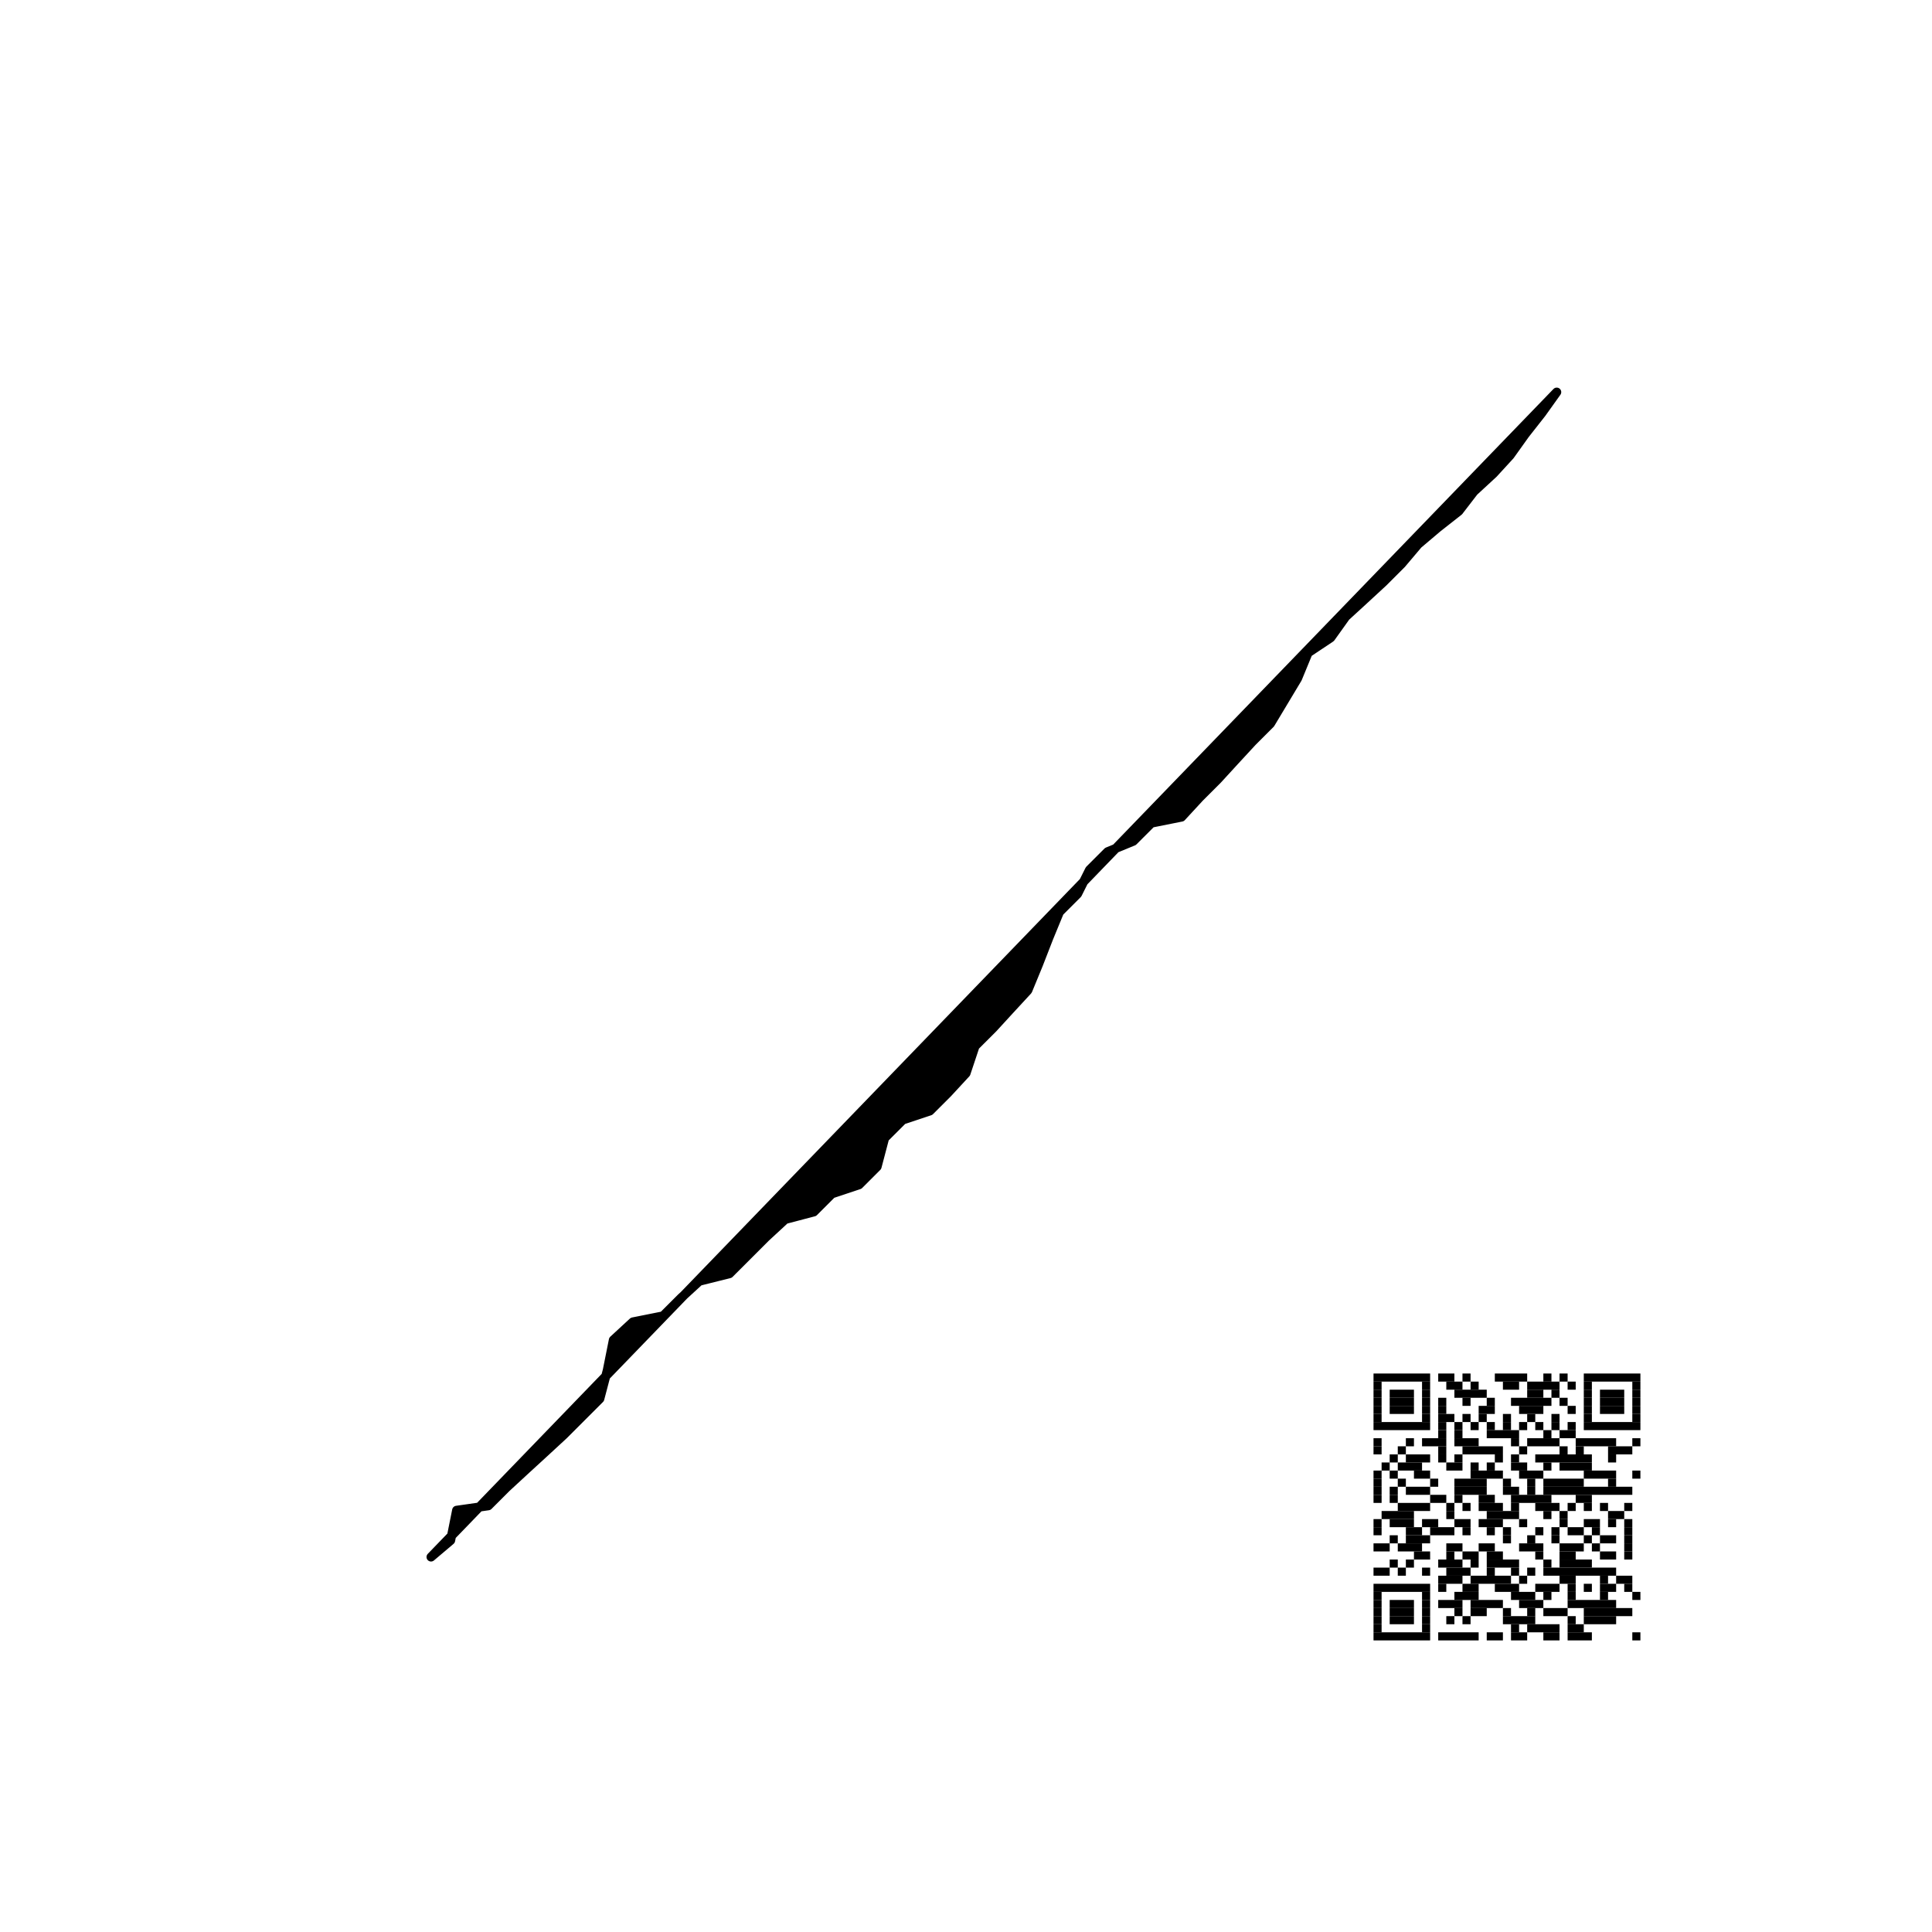
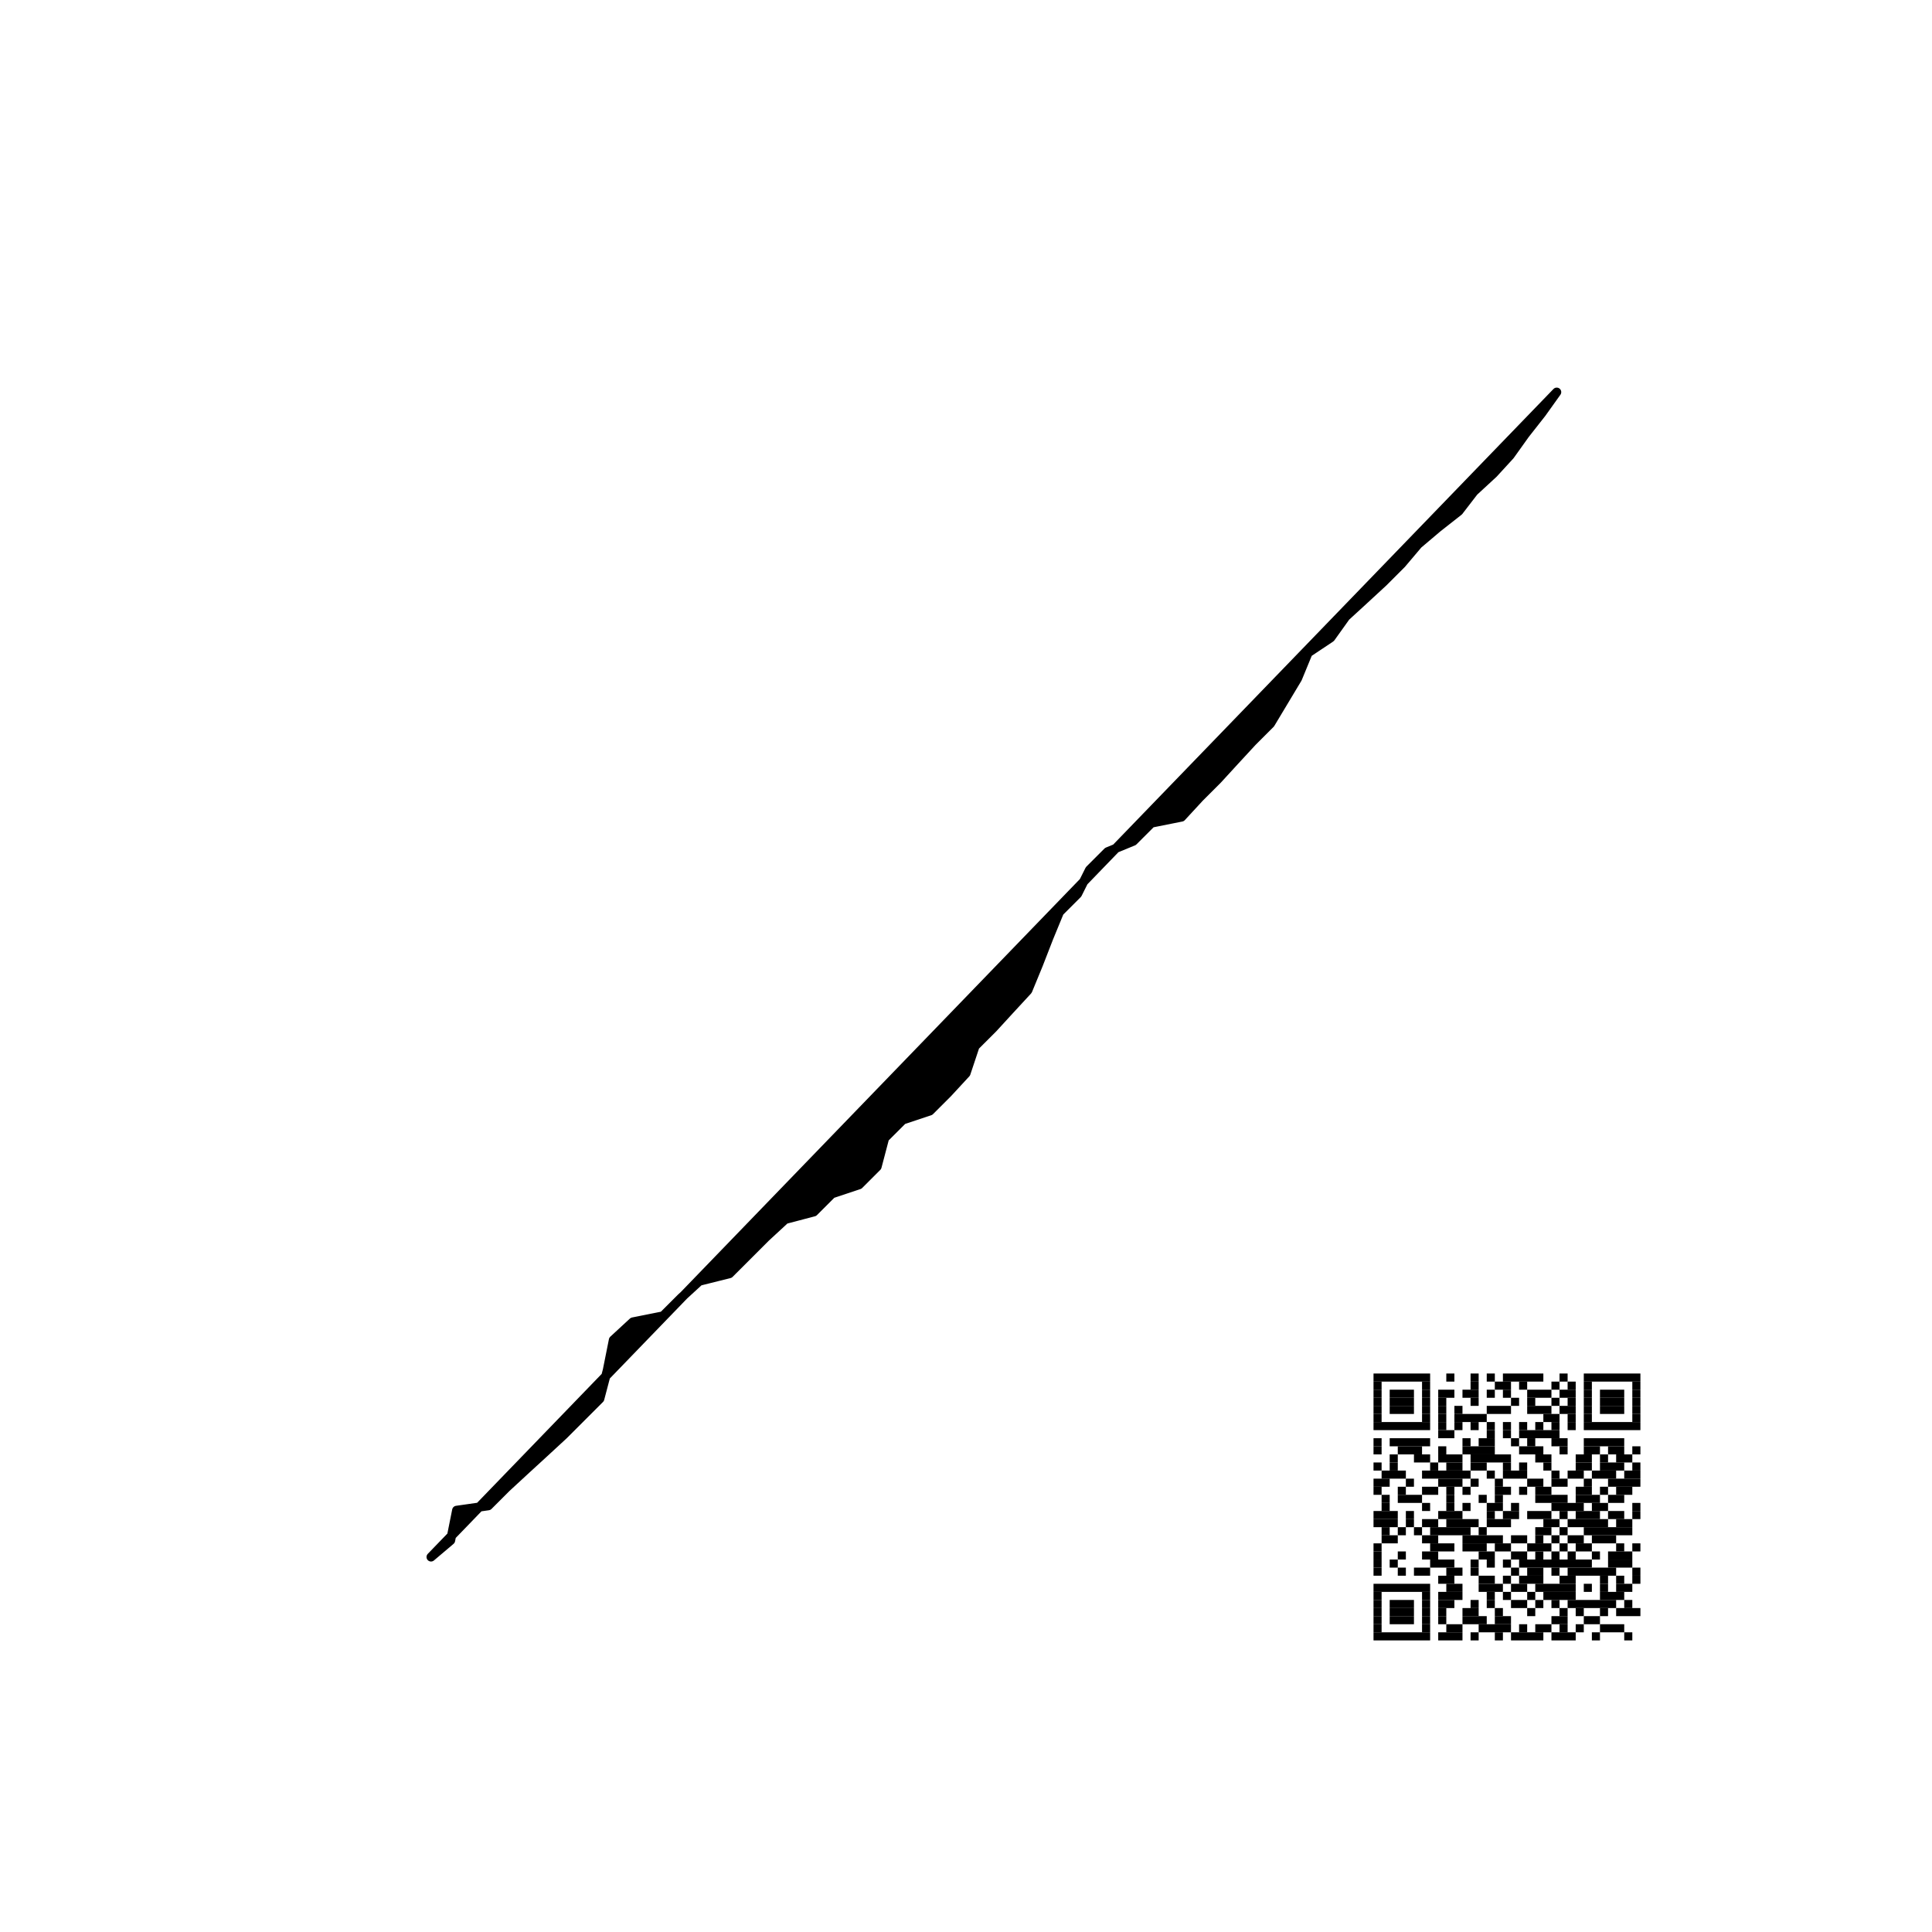
<svg xmlns="http://www.w3.org/2000/svg" viewBox="0 0 1000 1000" width="1000" height="1000">
  <g transform="translate(110 100) scale(780.0 780.0) translate(-0.0 -0.0)">
    <path d="M 0.145 0.905 L 0.158 0.894 L 0.162 0.874 L 0.183 0.871 L 0.195 0.859 L 0.208 0.847 L 0.22 0.836 L 0.233 0.824 L 0.245 0.812 L 0.257 0.8 L 0.262 0.781 L 0.266 0.761 L 0.279 0.749 L 0.299 0.745 L 0.311 0.733 L 0.323 0.722 L 0.343 0.717 L 0.355 0.705 L 0.367 0.693 L 0.38 0.681 L 0.399 0.676 L 0.411 0.664 L 0.429 0.658 L 0.441 0.646 L 0.446 0.627 L 0.458 0.615 L 0.476 0.609 L 0.488 0.597 L 0.5 0.584 L 0.506 0.566 L 0.518 0.554 L 0.529 0.542 L 0.541 0.529 L 0.548 0.512 L 0.555 0.494 L 0.562 0.477 L 0.574 0.465 L 0.582 0.449 L 0.594 0.437 L 0.611 0.43 L 0.623 0.418 L 0.643 0.414 L 0.655 0.401 L 0.667 0.389 L 0.678 0.377 L 0.69 0.364 L 0.702 0.352 L 0.711 0.337 L 0.72 0.322 L 0.727 0.305 L 0.742 0.295 L 0.752 0.281 L 0.764 0.27 L 0.777 0.258 L 0.789 0.246 L 0.8 0.233 L 0.813 0.222 L 0.827 0.211 L 0.837 0.198 L 0.85 0.186 L 0.861 0.174 L 0.871 0.16 L 0.882 0.146 L 0.892 0.132 Z" fill="black" stroke="black" stroke-width="0.006" stroke-linejoin="round" stroke-linecap="round" />
  </g>
  <g transform="translate(690 690) scale(0.5232558 0.5232558) translate(-0.0 -0.0)">
    <rect x="40" y="40" width="56" height="8" />
-     <rect x="104" y="40" width="16" height="8" />
-     <rect x="128" y="40" width="8" height="8" />
-     <rect x="160" y="40" width="32" height="8" />
-     <rect x="208" y="40" width="8" height="8" />
+     <rect x="112" y="40" width="8" height="8" />
+     <rect x="136" y="40" width="8" height="8" />
+     <rect x="152" y="40" width="8" height="8" />
+     <rect x="168" y="40" width="40" height="8" />
    <rect x="224" y="40" width="8" height="8" />
    <rect x="248" y="40" width="56" height="8" />
    <rect x="40" y="48" width="8" height="8" />
    <rect x="88" y="48" width="8" height="8" />
-     <rect x="112" y="48" width="16" height="8" />
    <rect x="136" y="48" width="8" height="8" />
-     <rect x="168" y="48" width="16" height="8" />
-     <rect x="192" y="48" width="32" height="8" />
+     <rect x="160" y="48" width="16" height="8" />
+     <rect x="184" y="48" width="8" height="8" />
+     <rect x="216" y="48" width="8" height="8" />
    <rect x="232" y="48" width="8" height="8" />
    <rect x="248" y="48" width="8" height="8" />
    <rect x="296" y="48" width="8" height="8" />
    <rect x="40" y="56" width="8" height="8" />
    <rect x="56" y="56" width="24" height="8" />
    <rect x="88" y="56" width="8" height="8" />
-     <rect x="120" y="56" width="32" height="8" />
-     <rect x="192" y="56" width="16" height="8" />
-     <rect x="216" y="56" width="8" height="8" />
+     <rect x="104" y="56" width="16" height="8" />
+     <rect x="128" y="56" width="16" height="8" />
+     <rect x="152" y="56" width="8" height="8" />
+     <rect x="168" y="56" width="8" height="8" />
+     <rect x="192" y="56" width="24" height="8" />
+     <rect x="224" y="56" width="16" height="8" />
    <rect x="248" y="56" width="8" height="8" />
    <rect x="264" y="56" width="24" height="8" />
    <rect x="296" y="56" width="8" height="8" />
    <rect x="40" y="64" width="8" height="8" />
    <rect x="56" y="64" width="24" height="8" />
    <rect x="88" y="64" width="8" height="8" />
    <rect x="104" y="64" width="8" height="8" />
-     <rect x="128" y="64" width="8" height="8" />
-     <rect x="152" y="64" width="8" height="8" />
-     <rect x="176" y="64" width="40" height="8" />
-     <rect x="224" y="64" width="8" height="8" />
+     <rect x="136" y="64" width="8" height="8" />
+     <rect x="176" y="64" width="8" height="8" />
+     <rect x="192" y="64" width="8" height="8" />
+     <rect x="216" y="64" width="8" height="8" />
+     <rect x="232" y="64" width="8" height="8" />
    <rect x="248" y="64" width="8" height="8" />
    <rect x="264" y="64" width="24" height="8" />
    <rect x="296" y="64" width="8" height="8" />
    <rect x="40" y="72" width="8" height="8" />
    <rect x="56" y="72" width="24" height="8" />
    <rect x="88" y="72" width="8" height="8" />
    <rect x="104" y="72" width="8" height="8" />
-     <rect x="144" y="72" width="16" height="8" />
-     <rect x="184" y="72" width="24" height="8" />
-     <rect x="232" y="72" width="8" height="8" />
+     <rect x="120" y="72" width="8" height="8" />
+     <rect x="152" y="72" width="24" height="8" />
+     <rect x="192" y="72" width="24" height="8" />
+     <rect x="224" y="72" width="16" height="8" />
    <rect x="248" y="72" width="8" height="8" />
    <rect x="264" y="72" width="24" height="8" />
    <rect x="296" y="72" width="8" height="8" />
    <rect x="40" y="80" width="8" height="8" />
    <rect x="88" y="80" width="8" height="8" />
-     <rect x="104" y="80" width="16" height="8" />
-     <rect x="128" y="80" width="8" height="8" />
-     <rect x="144" y="80" width="8" height="8" />
-     <rect x="168" y="80" width="8" height="8" />
-     <rect x="192" y="80" width="8" height="8" />
-     <rect x="216" y="80" width="8" height="8" />
+     <rect x="104" y="80" width="8" height="8" />
+     <rect x="120" y="80" width="32" height="8" />
+     <rect x="208" y="80" width="16" height="8" />
+     <rect x="232" y="80" width="8" height="8" />
    <rect x="248" y="80" width="8" height="8" />
    <rect x="296" y="80" width="8" height="8" />
    <rect x="40" y="88" width="56" height="8" />
    <rect x="104" y="88" width="8" height="8" />
    <rect x="120" y="88" width="8" height="8" />
    <rect x="136" y="88" width="8" height="8" />
    <rect x="152" y="88" width="8" height="8" />
    <rect x="168" y="88" width="8" height="8" />
    <rect x="184" y="88" width="8" height="8" />
    <rect x="200" y="88" width="8" height="8" />
    <rect x="216" y="88" width="8" height="8" />
    <rect x="232" y="88" width="8" height="8" />
    <rect x="248" y="88" width="56" height="8" />
-     <rect x="104" y="96" width="8" height="8" />
-     <rect x="120" y="96" width="8" height="8" />
-     <rect x="152" y="96" width="32" height="8" />
-     <rect x="208" y="96" width="8" height="8" />
-     <rect x="224" y="96" width="16" height="8" />
+     <rect x="104" y="96" width="16" height="8" />
+     <rect x="152" y="96" width="8" height="8" />
+     <rect x="168" y="96" width="8" height="8" />
+     <rect x="184" y="96" width="40" height="8" />
    <rect x="40" y="104" width="8" height="8" />
-     <rect x="72" y="104" width="8" height="8" />
-     <rect x="88" y="104" width="24" height="8" />
-     <rect x="120" y="104" width="24" height="8" />
+     <rect x="56" y="104" width="40" height="8" />
+     <rect x="128" y="104" width="8" height="8" />
+     <rect x="144" y="104" width="16" height="8" />
    <rect x="176" y="104" width="8" height="8" />
-     <rect x="192" y="104" width="32" height="8" />
-     <rect x="240" y="104" width="40" height="8" />
-     <rect x="296" y="104" width="8" height="8" />
+     <rect x="192" y="104" width="8" height="8" />
+     <rect x="216" y="104" width="16" height="8" />
+     <rect x="248" y="104" width="40" height="8" />
    <rect x="40" y="112" width="8" height="8" />
-     <rect x="64" y="112" width="8" height="8" />
+     <rect x="64" y="112" width="24" height="8" />
    <rect x="104" y="112" width="8" height="8" />
-     <rect x="128" y="112" width="40" height="8" />
-     <rect x="184" y="112" width="8" height="8" />
+     <rect x="128" y="112" width="32" height="8" />
+     <rect x="184" y="112" width="24" height="8" />
    <rect x="224" y="112" width="8" height="8" />
-     <rect x="240" y="112" width="8" height="8" />
-     <rect x="272" y="112" width="24" height="8" />
+     <rect x="248" y="112" width="16" height="8" />
+     <rect x="272" y="112" width="16" height="8" />
+     <rect x="296" y="112" width="8" height="8" />
    <rect x="56" y="120" width="8" height="8" />
-     <rect x="72" y="120" width="24" height="8" />
-     <rect x="104" y="120" width="8" height="8" />
-     <rect x="120" y="120" width="8" height="8" />
-     <rect x="160" y="120" width="8" height="8" />
-     <rect x="176" y="120" width="8" height="8" />
-     <rect x="200" y="120" width="56" height="8" />
-     <rect x="272" y="120" width="8" height="8" />
-     <rect x="48" y="128" width="8" height="8" />
-     <rect x="64" y="128" width="24" height="8" />
+     <rect x="80" y="120" width="16" height="8" />
+     <rect x="104" y="120" width="24" height="8" />
+     <rect x="136" y="120" width="40" height="8" />
+     <rect x="200" y="120" width="16" height="8" />
+     <rect x="240" y="120" width="16" height="8" />
+     <rect x="264" y="120" width="8" height="8" />
+     <rect x="280" y="120" width="16" height="8" />
+     <rect x="40" y="128" width="8" height="8" />
+     <rect x="56" y="128" width="8" height="8" />
+     <rect x="96" y="128" width="8" height="8" />
    <rect x="112" y="128" width="16" height="8" />
-     <rect x="136" y="128" width="8" height="8" />
-     <rect x="152" y="128" width="8" height="8" />
-     <rect x="176" y="128" width="16" height="8" />
+     <rect x="136" y="128" width="16" height="8" />
+     <rect x="168" y="128" width="8" height="8" />
+     <rect x="184" y="128" width="8" height="8" />
    <rect x="208" y="128" width="8" height="8" />
-     <rect x="224" y="128" width="32" height="8" />
-     <rect x="40" y="136" width="8" height="8" />
-     <rect x="56" y="136" width="8" height="8" />
-     <rect x="80" y="136" width="16" height="8" />
-     <rect x="136" y="136" width="32" height="8" />
-     <rect x="184" y="136" width="24" height="8" />
-     <rect x="248" y="136" width="32" height="8" />
-     <rect x="296" y="136" width="8" height="8" />
-     <rect x="40" y="144" width="8" height="8" />
-     <rect x="64" y="144" width="8" height="8" />
-     <rect x="96" y="144" width="8" height="8" />
-     <rect x="120" y="144" width="32" height="8" />
-     <rect x="168" y="144" width="8" height="8" />
-     <rect x="192" y="144" width="8" height="8" />
-     <rect x="208" y="144" width="40" height="8" />
-     <rect x="272" y="144" width="8" height="8" />
+     <rect x="240" y="128" width="16" height="8" />
+     <rect x="264" y="128" width="24" height="8" />
+     <rect x="296" y="128" width="8" height="8" />
+     <rect x="48" y="136" width="24" height="8" />
+     <rect x="88" y="136" width="48" height="8" />
+     <rect x="152" y="136" width="8" height="8" />
+     <rect x="168" y="136" width="24" height="8" />
+     <rect x="216" y="136" width="8" height="8" />
+     <rect x="232" y="136" width="16" height="8" />
+     <rect x="256" y="136" width="24" height="8" />
+     <rect x="288" y="136" width="16" height="8" />
+     <rect x="40" y="144" width="16" height="8" />
+     <rect x="72" y="144" width="8" height="8" />
+     <rect x="104" y="144" width="24" height="8" />
+     <rect x="136" y="144" width="8" height="8" />
+     <rect x="160" y="144" width="8" height="8" />
+     <rect x="192" y="144" width="16" height="8" />
+     <rect x="216" y="144" width="16" height="8" />
+     <rect x="248" y="144" width="8" height="8" />
+     <rect x="272" y="144" width="32" height="8" />
    <rect x="40" y="152" width="8" height="8" />
-     <rect x="56" y="152" width="8" height="8" />
-     <rect x="72" y="152" width="24" height="8" />
-     <rect x="120" y="152" width="32" height="8" />
-     <rect x="168" y="152" width="16" height="8" />
-     <rect x="192" y="152" width="8" height="8" />
-     <rect x="208" y="152" width="88" height="8" />
-     <rect x="40" y="160" width="8" height="8" />
-     <rect x="56" y="160" width="8" height="8" />
-     <rect x="96" y="160" width="16" height="8" />
-     <rect x="120" y="160" width="8" height="8" />
-     <rect x="144" y="160" width="16" height="8" />
-     <rect x="176" y="160" width="40" height="8" />
-     <rect x="240" y="160" width="16" height="8" />
-     <rect x="64" y="168" width="32" height="8" />
+     <rect x="64" y="152" width="8" height="8" />
+     <rect x="88" y="152" width="16" height="8" />
+     <rect x="112" y="152" width="8" height="8" />
+     <rect x="128" y="152" width="8" height="8" />
+     <rect x="160" y="152" width="16" height="8" />
+     <rect x="184" y="152" width="8" height="8" />
+     <rect x="200" y="152" width="16" height="8" />
+     <rect x="240" y="152" width="16" height="8" />
+     <rect x="264" y="152" width="8" height="8" />
+     <rect x="280" y="152" width="16" height="8" />
+     <rect x="48" y="160" width="8" height="8" />
+     <rect x="64" y="160" width="24" height="8" />
+     <rect x="112" y="160" width="8" height="8" />
+     <rect x="144" y="160" width="8" height="8" />
+     <rect x="160" y="160" width="8" height="8" />
+     <rect x="200" y="160" width="32" height="8" />
+     <rect x="240" y="160" width="24" height="8" />
+     <rect x="272" y="160" width="16" height="8" />
+     <rect x="48" y="168" width="8" height="8" />
+     <rect x="88" y="168" width="8" height="8" />
    <rect x="112" y="168" width="8" height="8" />
    <rect x="128" y="168" width="8" height="8" />
-     <rect x="144" y="168" width="24" height="8" />
+     <rect x="152" y="168" width="16" height="8" />
    <rect x="176" y="168" width="8" height="8" />
-     <rect x="200" y="168" width="24" height="8" />
-     <rect x="232" y="168" width="8" height="8" />
-     <rect x="248" y="168" width="8" height="8" />
-     <rect x="264" y="168" width="8" height="8" />
-     <rect x="288" y="168" width="8" height="8" />
-     <rect x="48" y="176" width="32" height="8" />
-     <rect x="112" y="176" width="8" height="8" />
-     <rect x="152" y="176" width="32" height="8" />
-     <rect x="208" y="176" width="8" height="8" />
+     <rect x="216" y="168" width="32" height="8" />
+     <rect x="256" y="168" width="16" height="8" />
+     <rect x="296" y="168" width="8" height="8" />
+     <rect x="40" y="176" width="24" height="8" />
+     <rect x="72" y="176" width="8" height="8" />
+     <rect x="104" y="176" width="24" height="8" />
+     <rect x="152" y="176" width="8" height="8" />
+     <rect x="168" y="176" width="16" height="8" />
+     <rect x="192" y="176" width="24" height="8" />
    <rect x="224" y="176" width="8" height="8" />
+     <rect x="240" y="176" width="24" height="8" />
    <rect x="272" y="176" width="16" height="8" />
-     <rect x="40" y="184" width="8" height="8" />
-     <rect x="56" y="184" width="24" height="8" />
+     <rect x="296" y="176" width="8" height="8" />
+     <rect x="40" y="184" width="24" height="8" />
+     <rect x="72" y="184" width="8" height="8" />
    <rect x="88" y="184" width="16" height="8" />
-     <rect x="120" y="184" width="16" height="8" />
-     <rect x="144" y="184" width="24" height="8" />
-     <rect x="184" y="184" width="8" height="8" />
-     <rect x="224" y="184" width="8" height="8" />
-     <rect x="248" y="184" width="16" height="8" />
-     <rect x="272" y="184" width="8" height="8" />
-     <rect x="288" y="184" width="8" height="8" />
-     <rect x="40" y="192" width="8" height="8" />
-     <rect x="72" y="192" width="16" height="8" />
-     <rect x="96" y="192" width="24" height="8" />
-     <rect x="128" y="192" width="8" height="8" />
-     <rect x="152" y="192" width="8" height="8" />
-     <rect x="168" y="192" width="8" height="8" />
-     <rect x="200" y="192" width="8" height="8" />
-     <rect x="216" y="192" width="8" height="8" />
-     <rect x="232" y="192" width="16" height="8" />
-     <rect x="256" y="192" width="8" height="8" />
-     <rect x="288" y="192" width="8" height="8" />
-     <rect x="56" y="200" width="8" height="8" />
-     <rect x="72" y="200" width="24" height="8" />
-     <rect x="168" y="200" width="8" height="8" />
-     <rect x="192" y="200" width="8" height="8" />
+     <rect x="112" y="184" width="32" height="8" />
+     <rect x="152" y="184" width="24" height="8" />
+     <rect x="208" y="184" width="16" height="8" />
+     <rect x="232" y="184" width="40" height="8" />
+     <rect x="280" y="184" width="16" height="8" />
+     <rect x="48" y="192" width="8" height="8" />
+     <rect x="64" y="192" width="8" height="8" />
+     <rect x="80" y="192" width="8" height="8" />
+     <rect x="96" y="192" width="40" height="8" />
+     <rect x="144" y="192" width="8" height="8" />
+     <rect x="200" y="192" width="16" height="8" />
+     <rect x="224" y="192" width="8" height="8" />
+     <rect x="248" y="192" width="48" height="8" />
+     <rect x="48" y="200" width="16" height="8" />
+     <rect x="88" y="200" width="16" height="8" />
+     <rect x="128" y="200" width="40" height="8" />
+     <rect x="176" y="200" width="16" height="8" />
+     <rect x="200" y="200" width="8" height="8" />
    <rect x="216" y="200" width="8" height="8" />
-     <rect x="248" y="200" width="8" height="8" />
-     <rect x="264" y="200" width="16" height="8" />
-     <rect x="288" y="200" width="8" height="8" />
-     <rect x="40" y="208" width="16" height="8" />
-     <rect x="64" y="208" width="24" height="8" />
-     <rect x="112" y="208" width="16" height="8" />
-     <rect x="144" y="208" width="16" height="8" />
-     <rect x="184" y="208" width="24" height="8" />
-     <rect x="224" y="208" width="24" height="8" />
-     <rect x="256" y="208" width="8" height="8" />
-     <rect x="288" y="208" width="8" height="8" />
-     <rect x="80" y="216" width="16" height="8" />
-     <rect x="112" y="216" width="8" height="8" />
-     <rect x="128" y="216" width="16" height="8" />
-     <rect x="152" y="216" width="16" height="8" />
+     <rect x="232" y="200" width="16" height="8" />
+     <rect x="256" y="200" width="24" height="8" />
+     <rect x="40" y="208" width="8" height="8" />
+     <rect x="96" y="208" width="24" height="8" />
+     <rect x="128" y="208" width="24" height="8" />
+     <rect x="160" y="208" width="16" height="8" />
+     <rect x="192" y="208" width="24" height="8" />
+     <rect x="224" y="208" width="8" height="8" />
+     <rect x="240" y="208" width="16" height="8" />
+     <rect x="280" y="208" width="8" height="8" />
+     <rect x="296" y="208" width="8" height="8" />
+     <rect x="40" y="216" width="8" height="8" />
+     <rect x="64" y="216" width="8" height="8" />
+     <rect x="88" y="216" width="16" height="8" />
+     <rect x="144" y="216" width="16" height="8" />
+     <rect x="176" y="216" width="16" height="8" />
    <rect x="200" y="216" width="8" height="8" />
-     <rect x="224" y="216" width="16" height="8" />
-     <rect x="264" y="216" width="16" height="8" />
-     <rect x="288" y="216" width="8" height="8" />
+     <rect x="216" y="216" width="8" height="8" />
+     <rect x="232" y="216" width="8" height="8" />
+     <rect x="256" y="216" width="8" height="8" />
+     <rect x="272" y="216" width="24" height="8" />
+     <rect x="40" y="224" width="8" height="8" />
    <rect x="56" y="224" width="8" height="8" />
-     <rect x="72" y="224" width="8" height="8" />
-     <rect x="104" y="224" width="24" height="8" />
+     <rect x="96" y="224" width="24" height="8" />
    <rect x="136" y="224" width="8" height="8" />
-     <rect x="152" y="224" width="32" height="8" />
-     <rect x="208" y="224" width="8" height="8" />
-     <rect x="224" y="224" width="32" height="8" />
-     <rect x="40" y="232" width="16" height="8" />
+     <rect x="152" y="224" width="8" height="8" />
+     <rect x="168" y="224" width="8" height="8" />
+     <rect x="184" y="224" width="72" height="8" />
+     <rect x="272" y="224" width="24" height="8" />
+     <rect x="40" y="232" width="8" height="8" />
    <rect x="64" y="232" width="8" height="8" />
-     <rect x="88" y="232" width="8" height="8" />
-     <rect x="112" y="232" width="24" height="8" />
-     <rect x="152" y="232" width="8" height="8" />
+     <rect x="80" y="232" width="16" height="8" />
+     <rect x="112" y="232" width="16" height="8" />
+     <rect x="136" y="232" width="8" height="8" />
    <rect x="176" y="232" width="8" height="8" />
-     <rect x="192" y="232" width="8" height="8" />
-     <rect x="208" y="232" width="72" height="8" />
-     <rect x="104" y="240" width="24" height="8" />
-     <rect x="136" y="240" width="40" height="8" />
-     <rect x="184" y="240" width="8" height="8" />
+     <rect x="192" y="232" width="16" height="8" />
+     <rect x="216" y="232" width="8" height="8" />
+     <rect x="232" y="232" width="48" height="8" />
+     <rect x="296" y="232" width="8" height="8" />
+     <rect x="104" y="240" width="16" height="8" />
+     <rect x="144" y="240" width="16" height="8" />
+     <rect x="168" y="240" width="8" height="8" />
+     <rect x="184" y="240" width="24" height="8" />
    <rect x="224" y="240" width="16" height="8" />
    <rect x="264" y="240" width="8" height="8" />
-     <rect x="280" y="240" width="16" height="8" />
+     <rect x="280" y="240" width="8" height="8" />
+     <rect x="296" y="240" width="8" height="8" />
    <rect x="40" y="248" width="56" height="8" />
-     <rect x="104" y="248" width="8" height="8" />
-     <rect x="128" y="248" width="16" height="8" />
-     <rect x="160" y="248" width="24" height="8" />
-     <rect x="200" y="248" width="24" height="8" />
-     <rect x="232" y="248" width="8" height="8" />
+     <rect x="112" y="248" width="16" height="8" />
+     <rect x="144" y="248" width="24" height="8" />
+     <rect x="176" y="248" width="16" height="8" />
+     <rect x="200" y="248" width="40" height="8" />
    <rect x="248" y="248" width="8" height="8" />
-     <rect x="264" y="248" width="16" height="8" />
-     <rect x="288" y="248" width="8" height="8" />
+     <rect x="264" y="248" width="8" height="8" />
+     <rect x="280" y="248" width="16" height="8" />
    <rect x="40" y="256" width="8" height="8" />
    <rect x="88" y="256" width="8" height="8" />
-     <rect x="120" y="256" width="24" height="8" />
-     <rect x="176" y="256" width="24" height="8" />
-     <rect x="208" y="256" width="8" height="8" />
-     <rect x="232" y="256" width="8" height="8" />
-     <rect x="264" y="256" width="8" height="8" />
-     <rect x="296" y="256" width="8" height="8" />
+     <rect x="104" y="256" width="24" height="8" />
+     <rect x="152" y="256" width="8" height="8" />
+     <rect x="168" y="256" width="8" height="8" />
+     <rect x="192" y="256" width="8" height="8" />
+     <rect x="208" y="256" width="32" height="8" />
+     <rect x="264" y="256" width="24" height="8" />
    <rect x="40" y="264" width="8" height="8" />
    <rect x="56" y="264" width="24" height="8" />
    <rect x="88" y="264" width="8" height="8" />
-     <rect x="104" y="264" width="24" height="8" />
-     <rect x="136" y="264" width="32" height="8" />
-     <rect x="184" y="264" width="24" height="8" />
+     <rect x="104" y="264" width="16" height="8" />
+     <rect x="136" y="264" width="8" height="8" />
+     <rect x="152" y="264" width="8" height="8" />
+     <rect x="176" y="264" width="16" height="8" />
+     <rect x="200" y="264" width="8" height="8" />
+     <rect x="216" y="264" width="8" height="8" />
    <rect x="232" y="264" width="48" height="8" />
+     <rect x="288" y="264" width="8" height="8" />
    <rect x="40" y="272" width="8" height="8" />
    <rect x="56" y="272" width="24" height="8" />
    <rect x="88" y="272" width="8" height="8" />
-     <rect x="120" y="272" width="8" height="8" />
-     <rect x="136" y="272" width="16" height="8" />
-     <rect x="168" y="272" width="8" height="8" />
+     <rect x="104" y="272" width="8" height="8" />
+     <rect x="128" y="272" width="16" height="8" />
+     <rect x="160" y="272" width="8" height="8" />
    <rect x="192" y="272" width="8" height="8" />
-     <rect x="208" y="272" width="24" height="8" />
-     <rect x="248" y="272" width="48" height="8" />
+     <rect x="224" y="272" width="8" height="8" />
+     <rect x="240" y="272" width="8" height="8" />
+     <rect x="264" y="272" width="8" height="8" />
+     <rect x="280" y="272" width="24" height="8" />
    <rect x="40" y="280" width="8" height="8" />
    <rect x="56" y="280" width="24" height="8" />
    <rect x="88" y="280" width="8" height="8" />
-     <rect x="112" y="280" width="8" height="8" />
-     <rect x="128" y="280" width="8" height="8" />
-     <rect x="168" y="280" width="32" height="8" />
-     <rect x="232" y="280" width="8" height="8" />
-     <rect x="248" y="280" width="32" height="8" />
+     <rect x="104" y="280" width="8" height="8" />
+     <rect x="128" y="280" width="24" height="8" />
+     <rect x="160" y="280" width="16" height="8" />
+     <rect x="216" y="280" width="16" height="8" />
+     <rect x="248" y="280" width="16" height="8" />
    <rect x="40" y="288" width="8" height="8" />
    <rect x="88" y="288" width="8" height="8" />
-     <rect x="176" y="288" width="8" height="8" />
-     <rect x="192" y="288" width="32" height="8" />
-     <rect x="232" y="288" width="16" height="8" />
+     <rect x="112" y="288" width="16" height="8" />
+     <rect x="144" y="288" width="32" height="8" />
+     <rect x="184" y="288" width="8" height="8" />
+     <rect x="200" y="288" width="16" height="8" />
+     <rect x="224" y="288" width="8" height="8" />
+     <rect x="240" y="288" width="8" height="8" />
+     <rect x="264" y="288" width="24" height="8" />
    <rect x="40" y="296" width="56" height="8" />
-     <rect x="104" y="296" width="40" height="8" />
-     <rect x="152" y="296" width="16" height="8" />
-     <rect x="176" y="296" width="16" height="8" />
-     <rect x="208" y="296" width="16" height="8" />
-     <rect x="232" y="296" width="24" height="8" />
-     <rect x="296" y="296" width="8" height="8" />
+     <rect x="104" y="296" width="24" height="8" />
+     <rect x="136" y="296" width="8" height="8" />
+     <rect x="160" y="296" width="8" height="8" />
+     <rect x="176" y="296" width="32" height="8" />
+     <rect x="216" y="296" width="24" height="8" />
+     <rect x="256" y="296" width="8" height="8" />
+     <rect x="288" y="296" width="8" height="8" />
  </g>
</svg>
